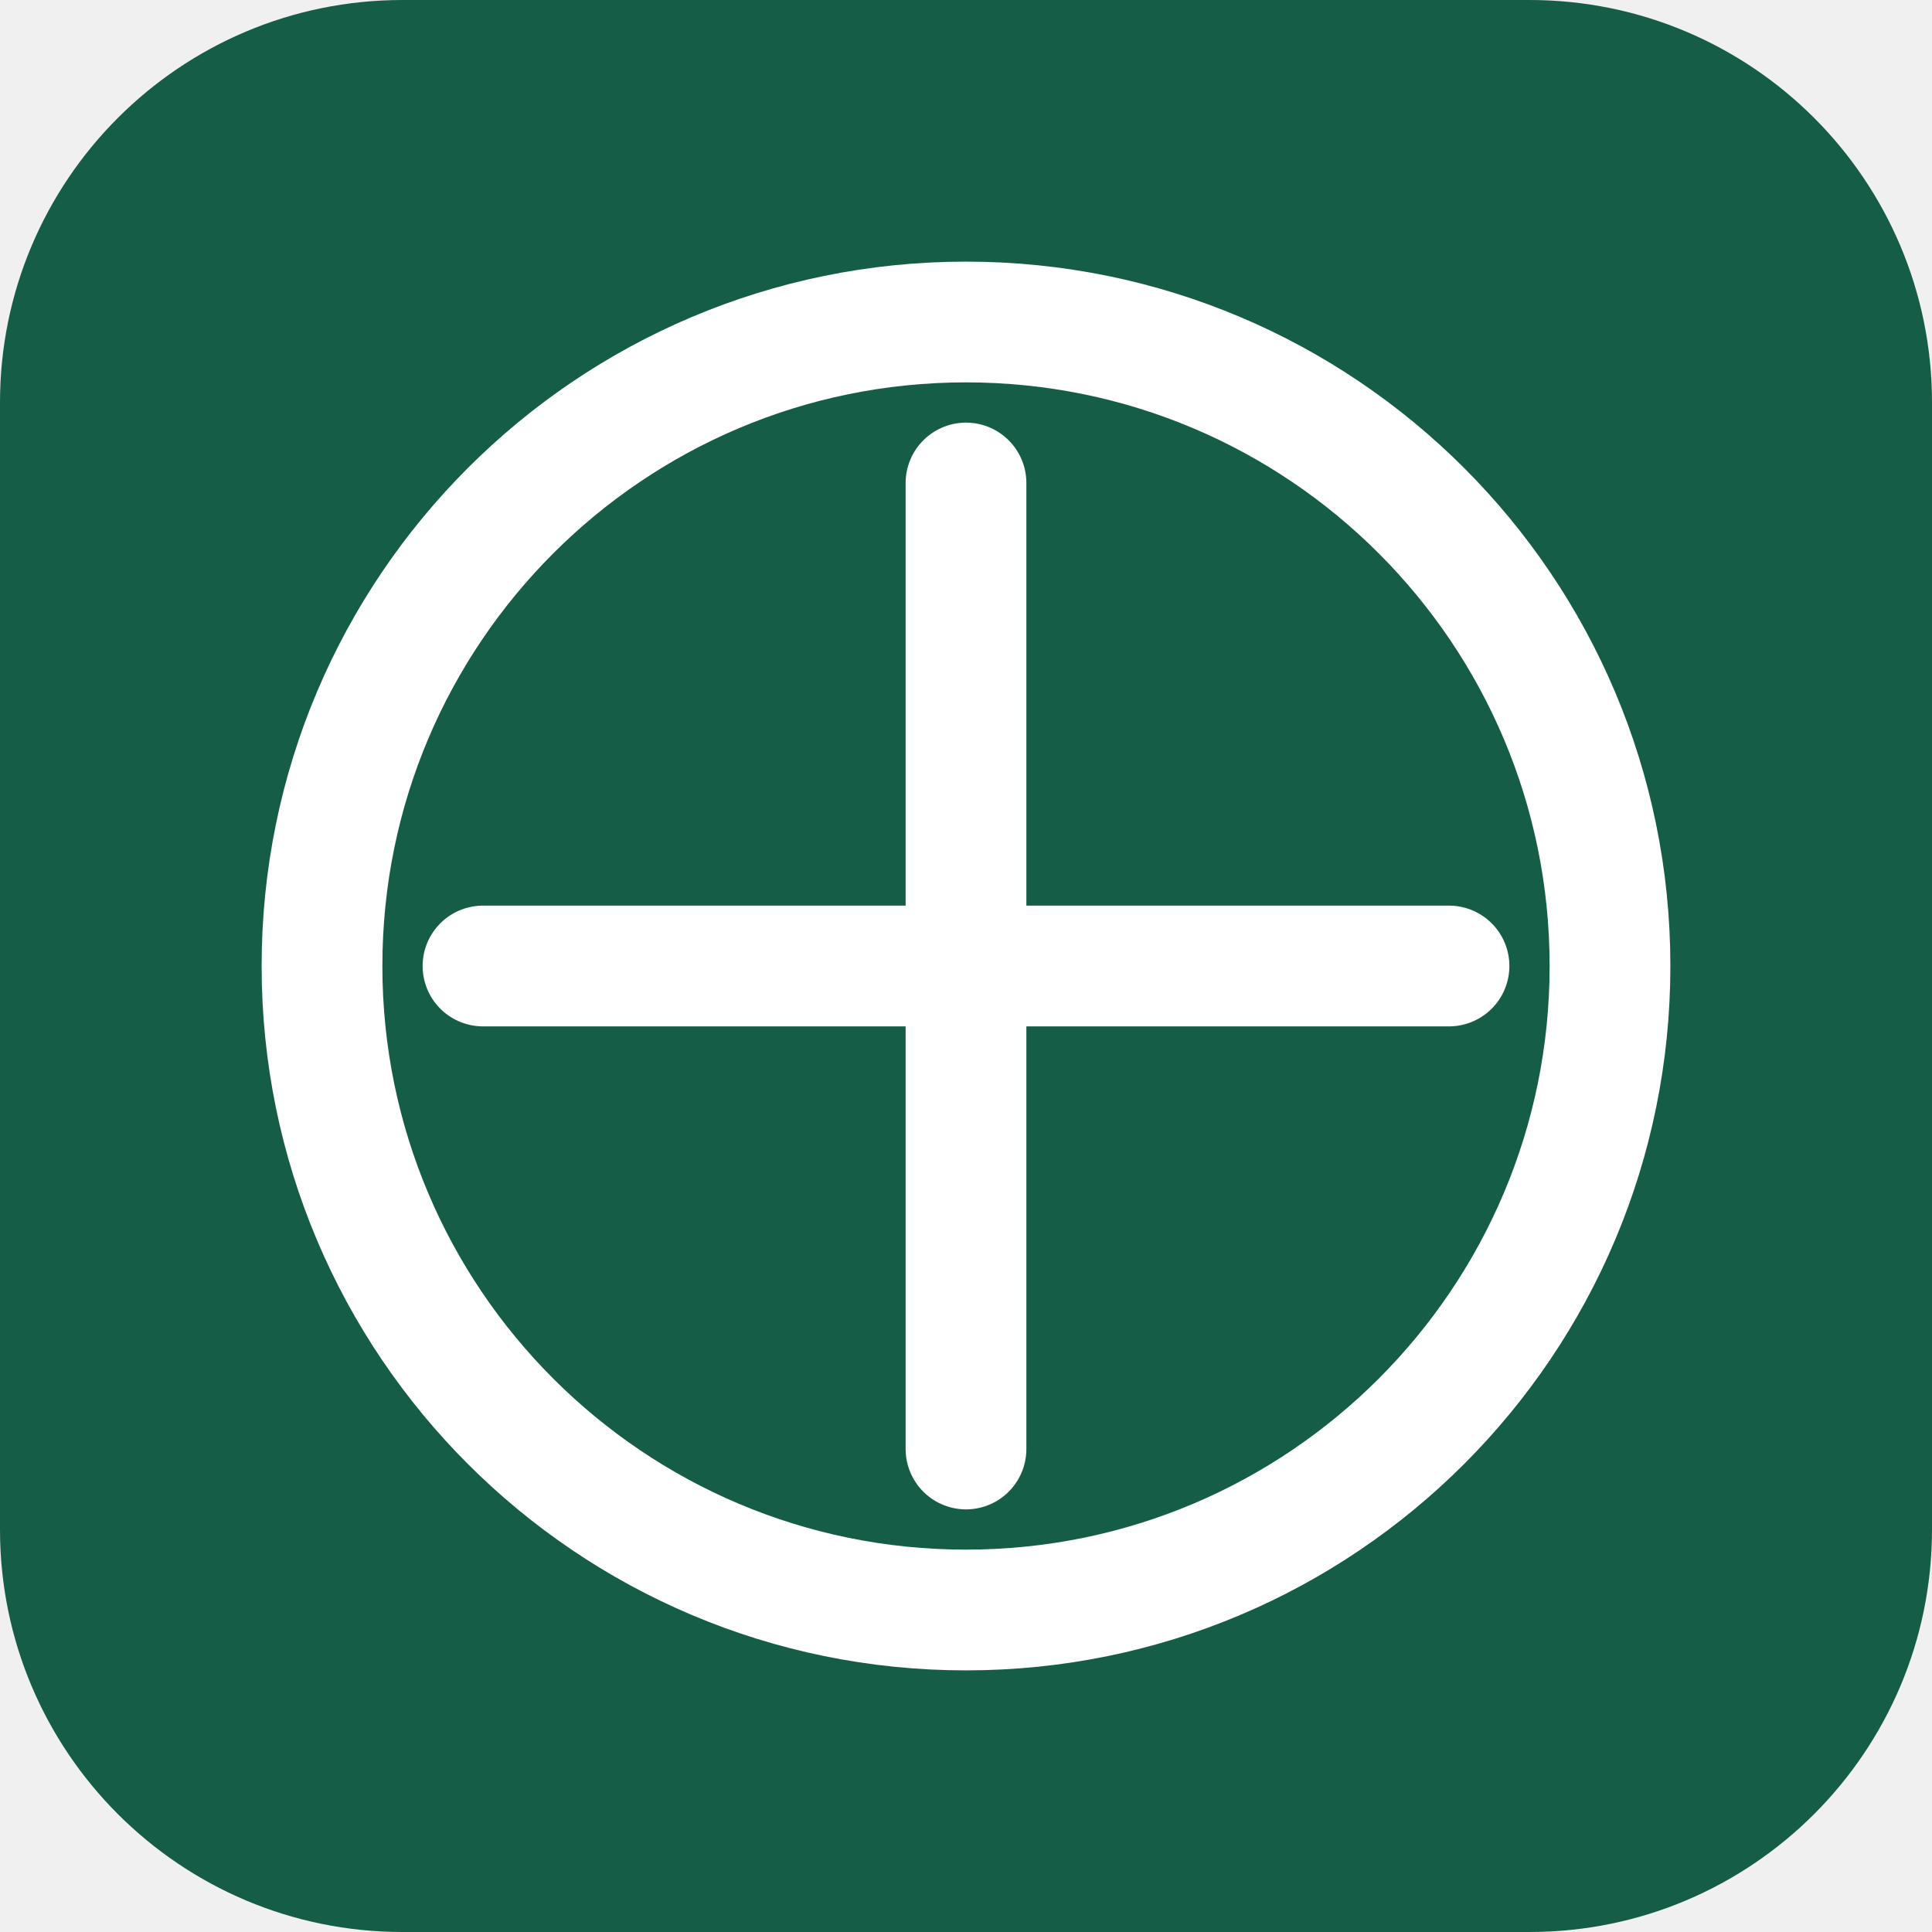
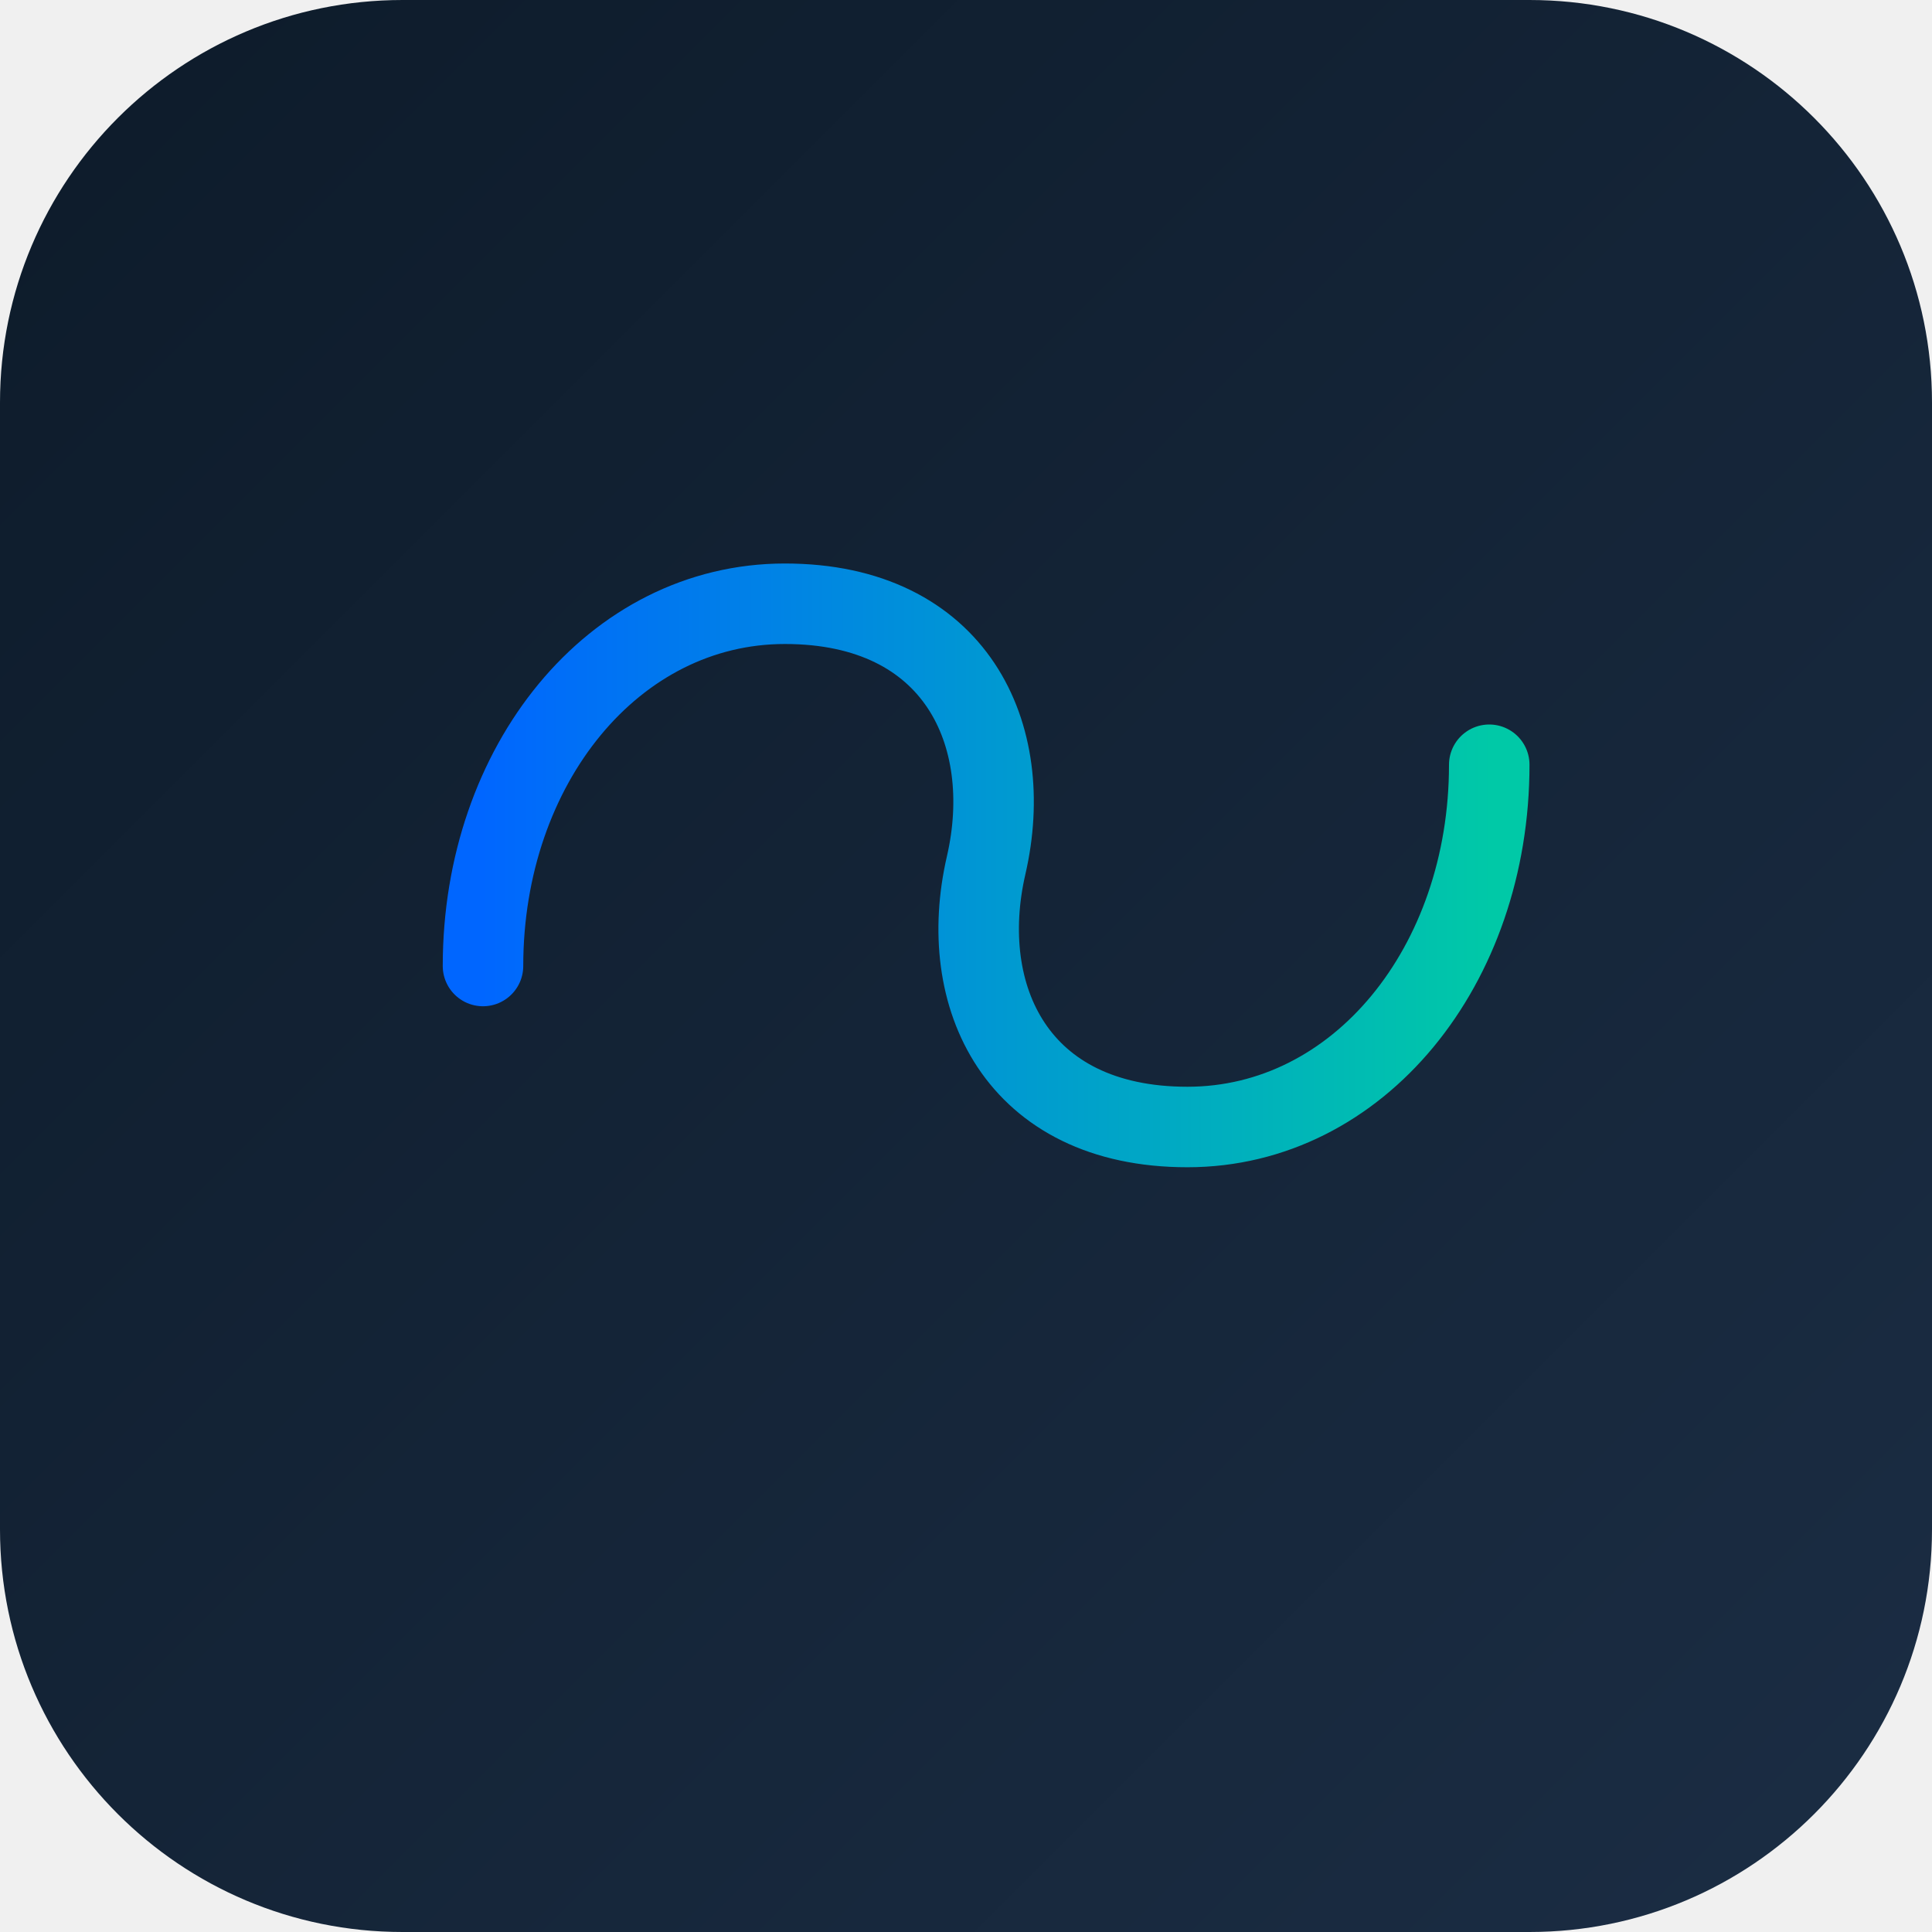
<svg xmlns="http://www.w3.org/2000/svg" viewBox="0 0 192 192">
-   <rect width="192" height="192" rx="40" fill="#155D46" />
-   <circle cx="96" cy="96" r="64" fill="none" stroke="white" stroke-width="12" />
-   <path d="M96 48v96M48 96h96" stroke="white" stroke-width="12" stroke-linecap="round" />
+   <defs>
+     <linearGradient id="bg-grad" x1="0%" y1="0%" x2="100%" y2="100%">
+       <stop offset="0%" stop-color="#0D1B2A" />
+       <stop offset="100%" stop-color="#1B2D44" />
+     </linearGradient>
+     <linearGradient id="icon-grad" x1="0%" y1="50%" x2="100%" y2="50%">
+       <stop offset="0%" stop-color="#0066FF" />
+       <stop offset="100%" stop-color="#00C9A7" />
+     </linearGradient>
+   </defs>
+   <rect width="192" height="192" rx="40" fill="url(#bg-grad)" />
+   <path d="M48 96c0-20 13-36 30-36s23 13 20 26c-3 13 3 26 20 26s30-16 30-36c0 20-13 36-30 36s-23-13-20-26c3-13-3-26-20-26S48 76 48 96z" stroke="url(#icon-grad)" stroke-width="8" stroke-linecap="round" stroke-linejoin="round" fill="none" />
</svg>
